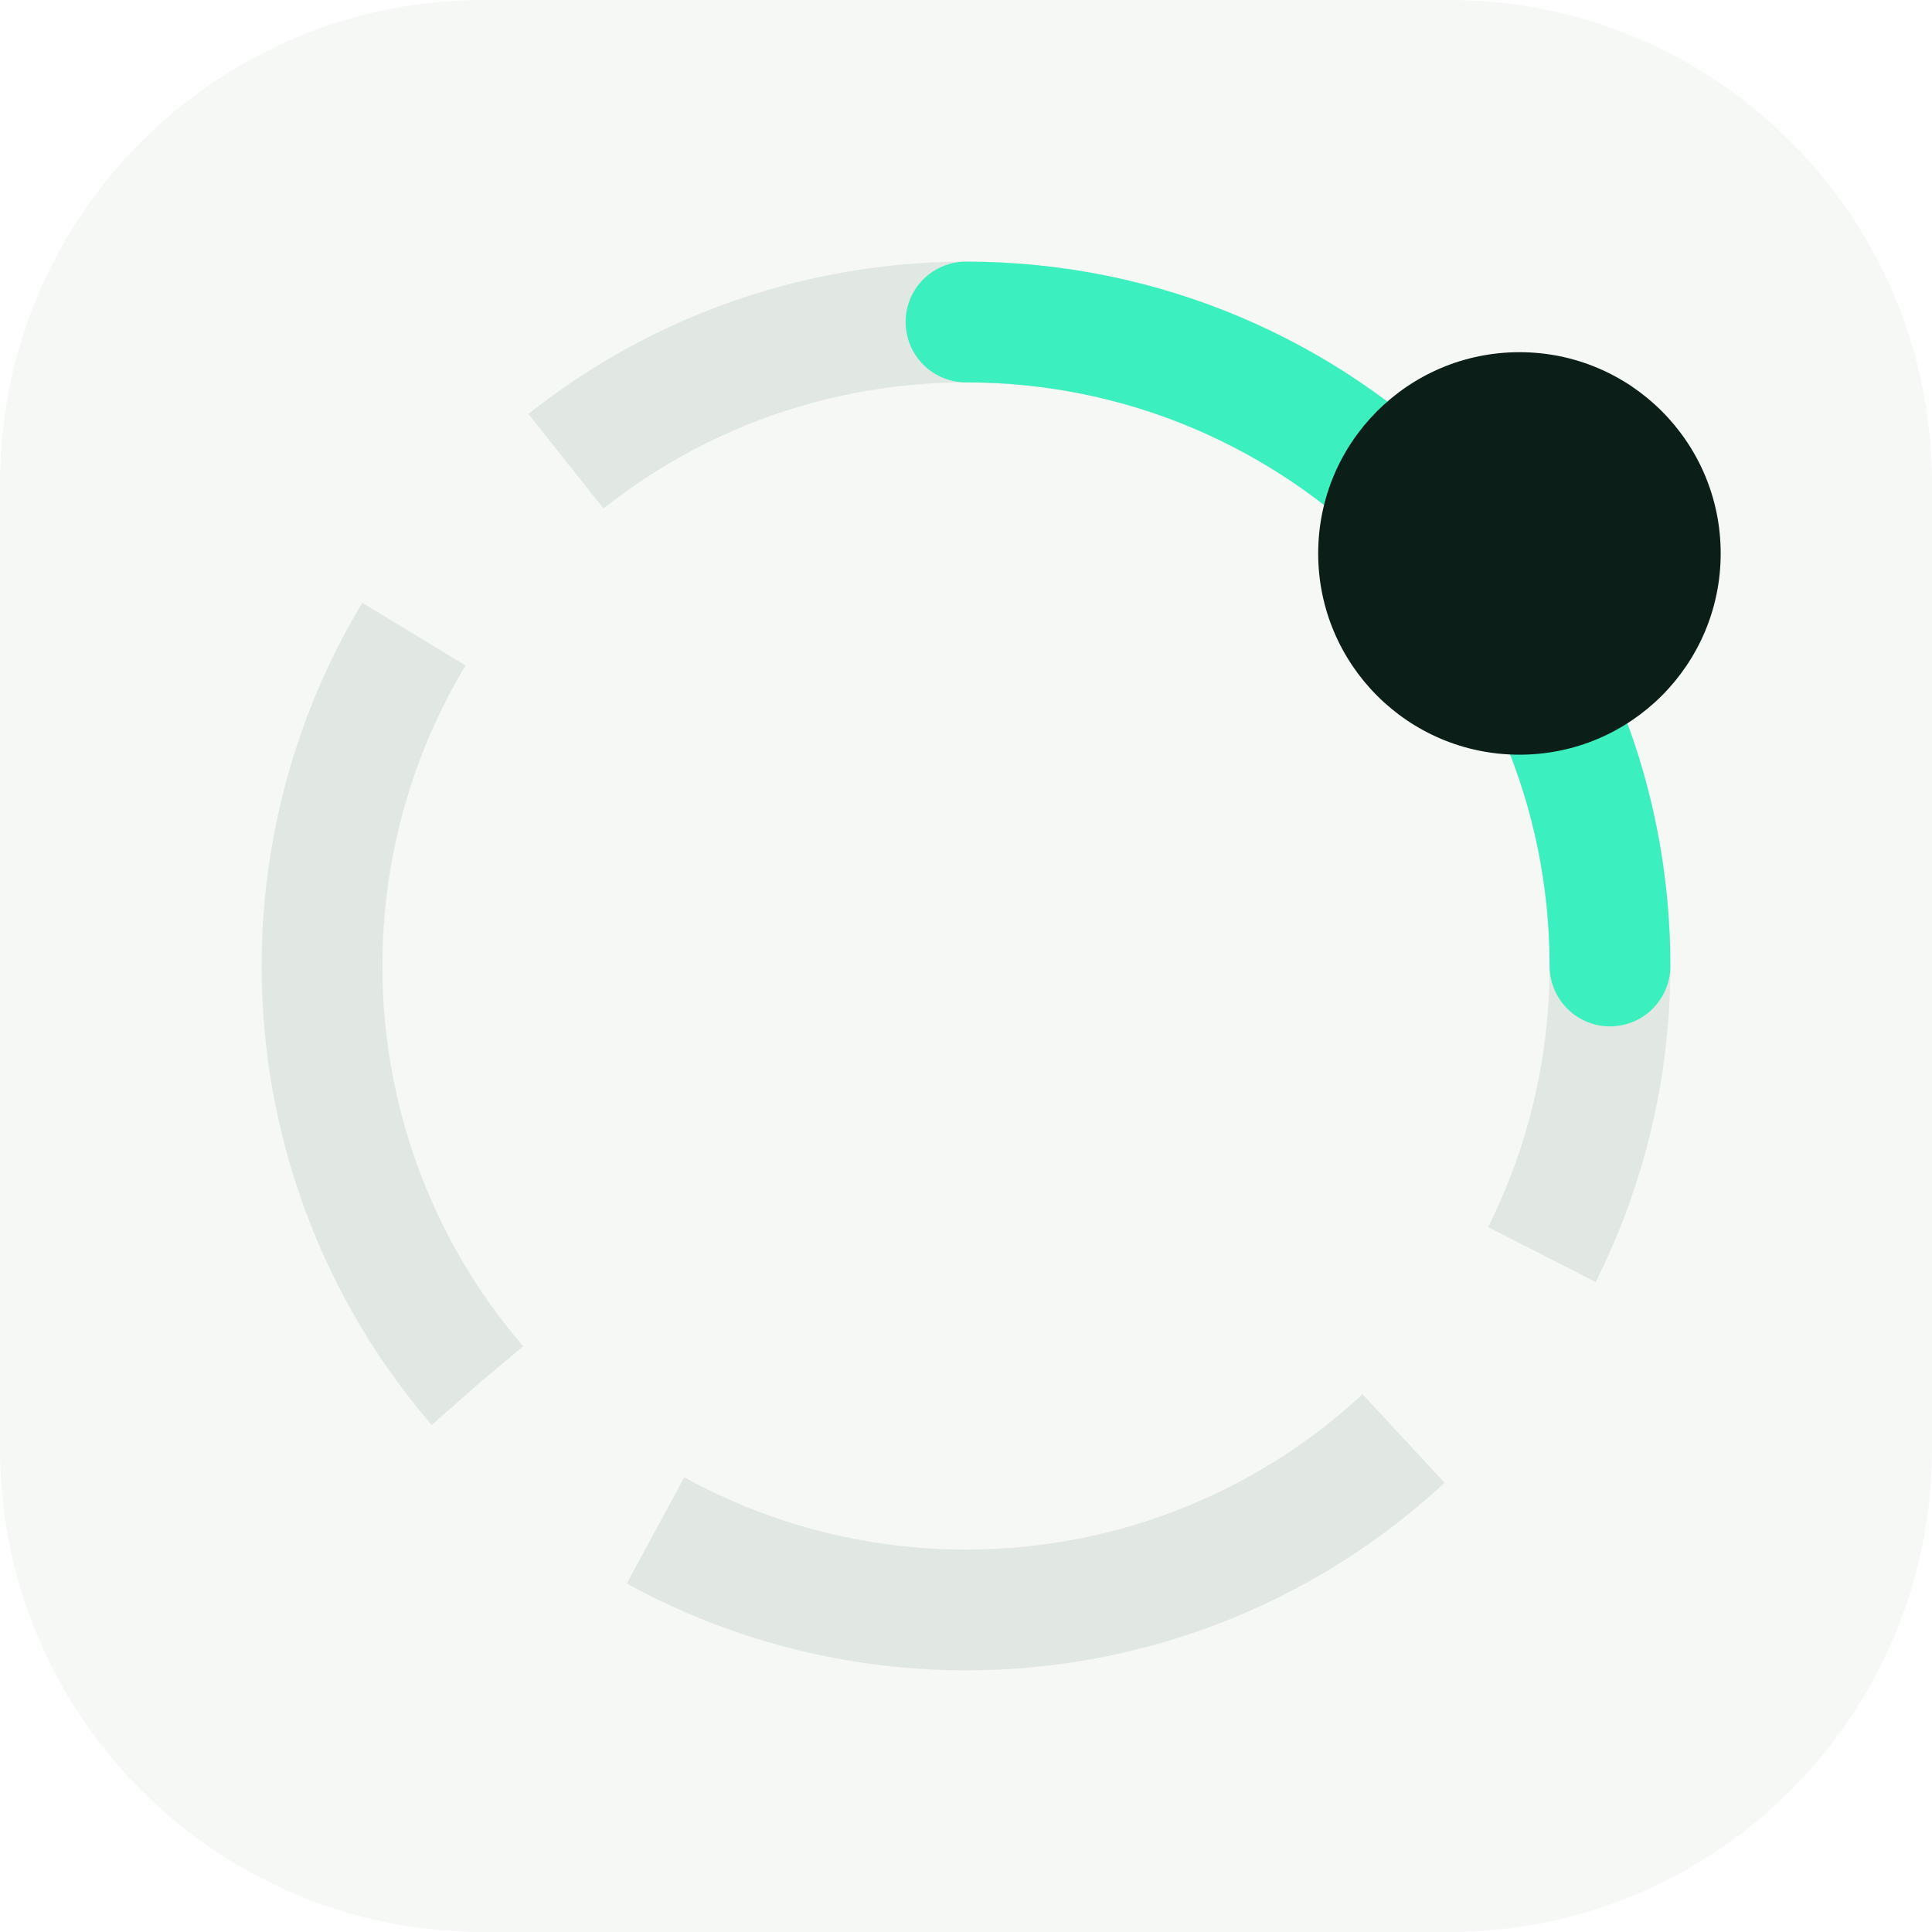
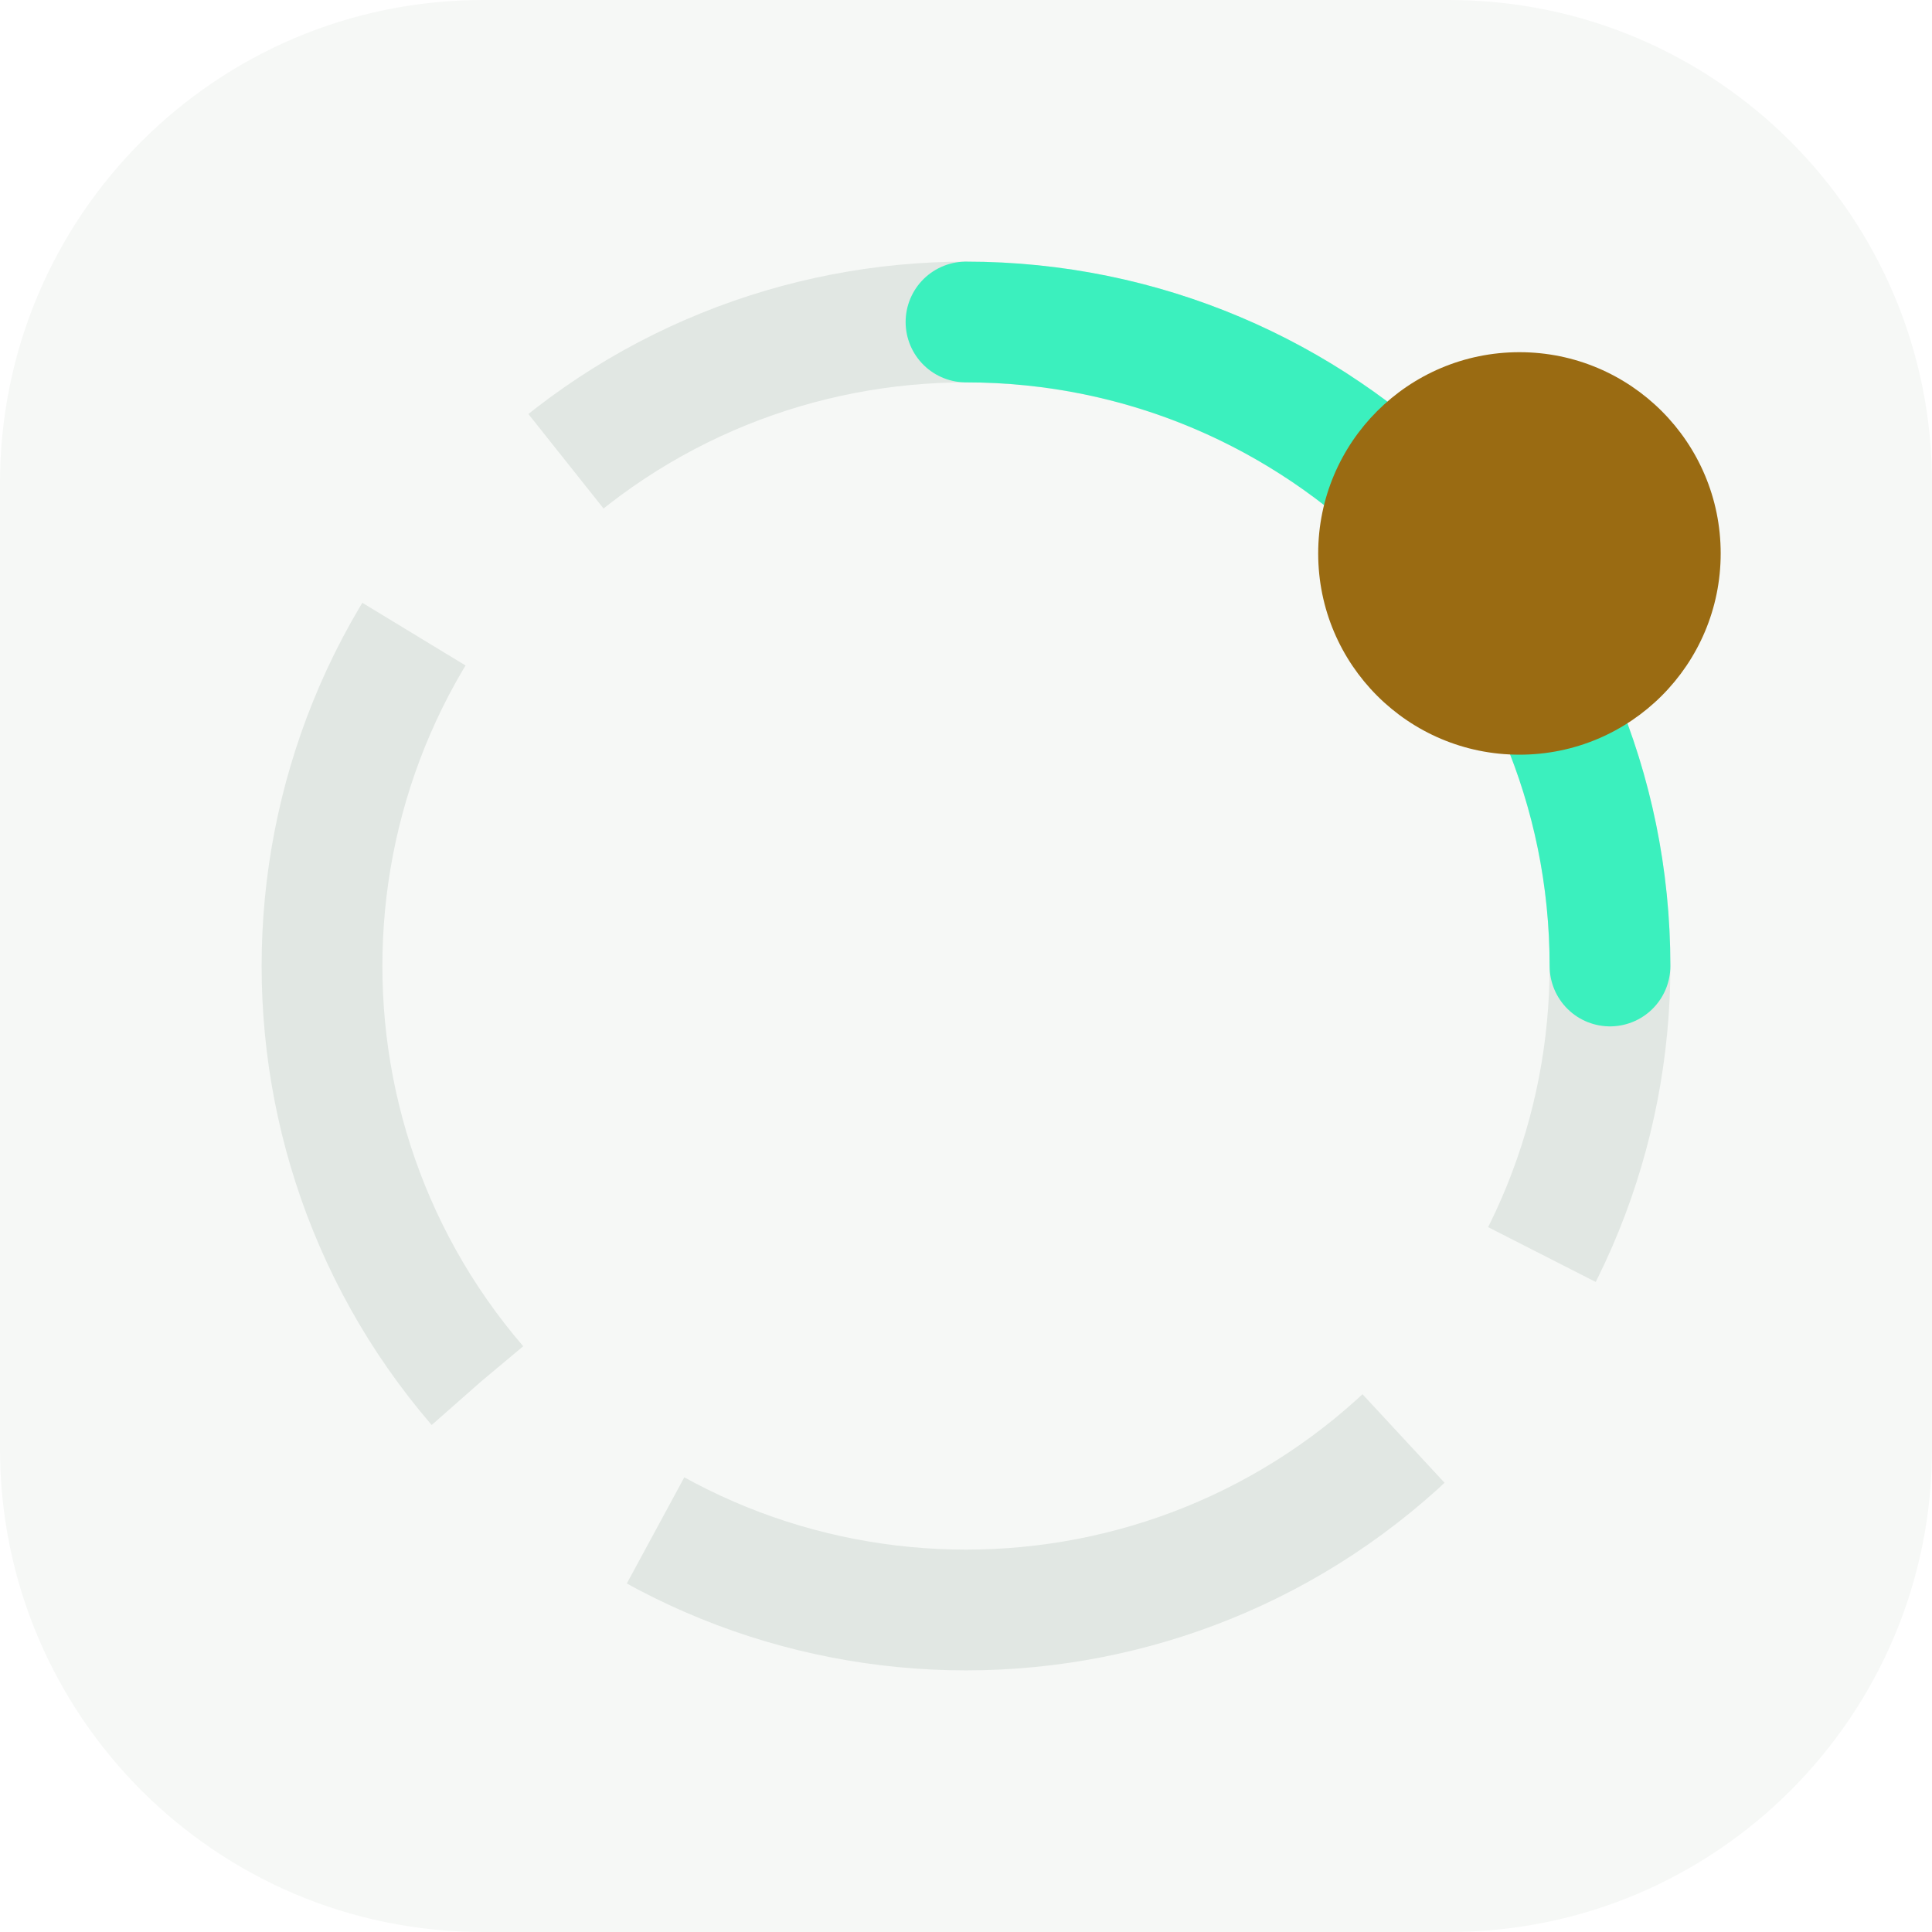
<svg xmlns="http://www.w3.org/2000/svg" viewBox="0 0 192 192">
  <rect width="192" height="192" rx="48" fill="#F6F8F6" />
  <circle cx="96" cy="96" r="64" fill="none" stroke="#E1E7E3" stroke-width="12" stroke-dasharray="80 23" transform="rotate(-45 96 96)" />
  <path d="M96 32a64 64 0 0 1 64 64" fill="none" stroke="#3BF0BE" stroke-width="12" stroke-linecap="round" />
-   <circle cx="151" cy="55" r="20" fill="#0B1F18" />
+   <circle cx="151" cy="55" r="20" fill="#9A6B12" />
</svg>
